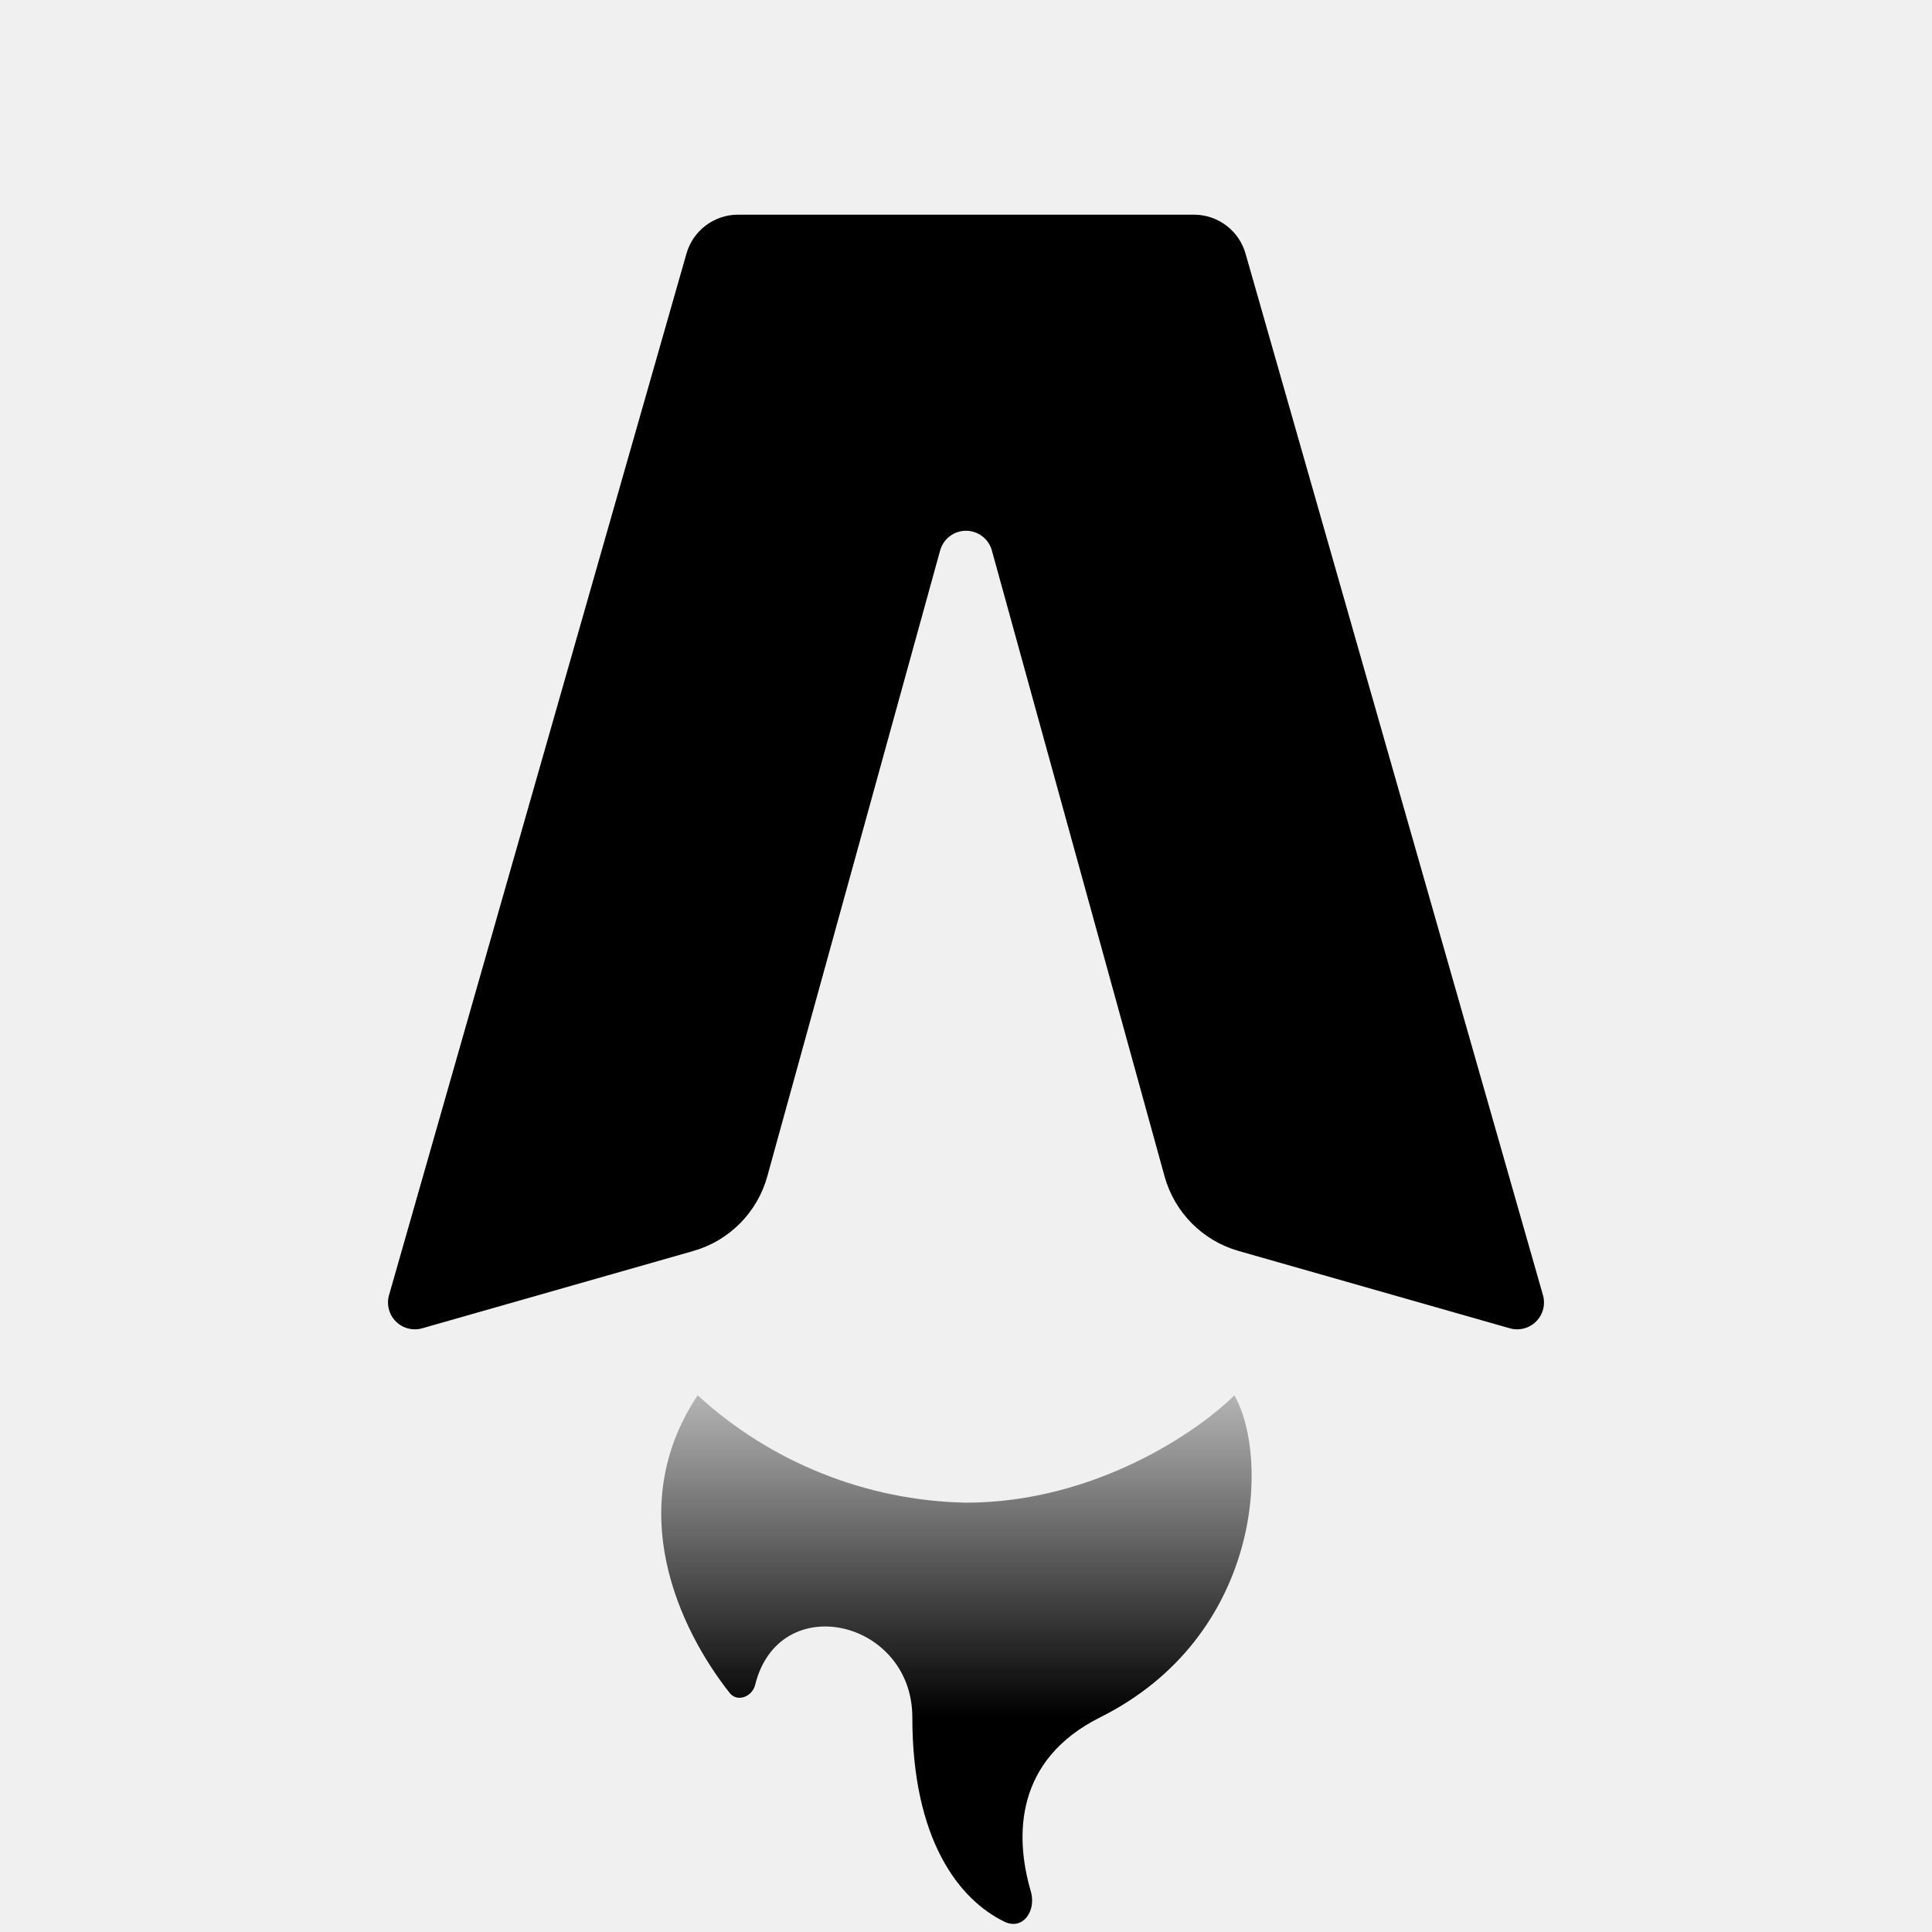
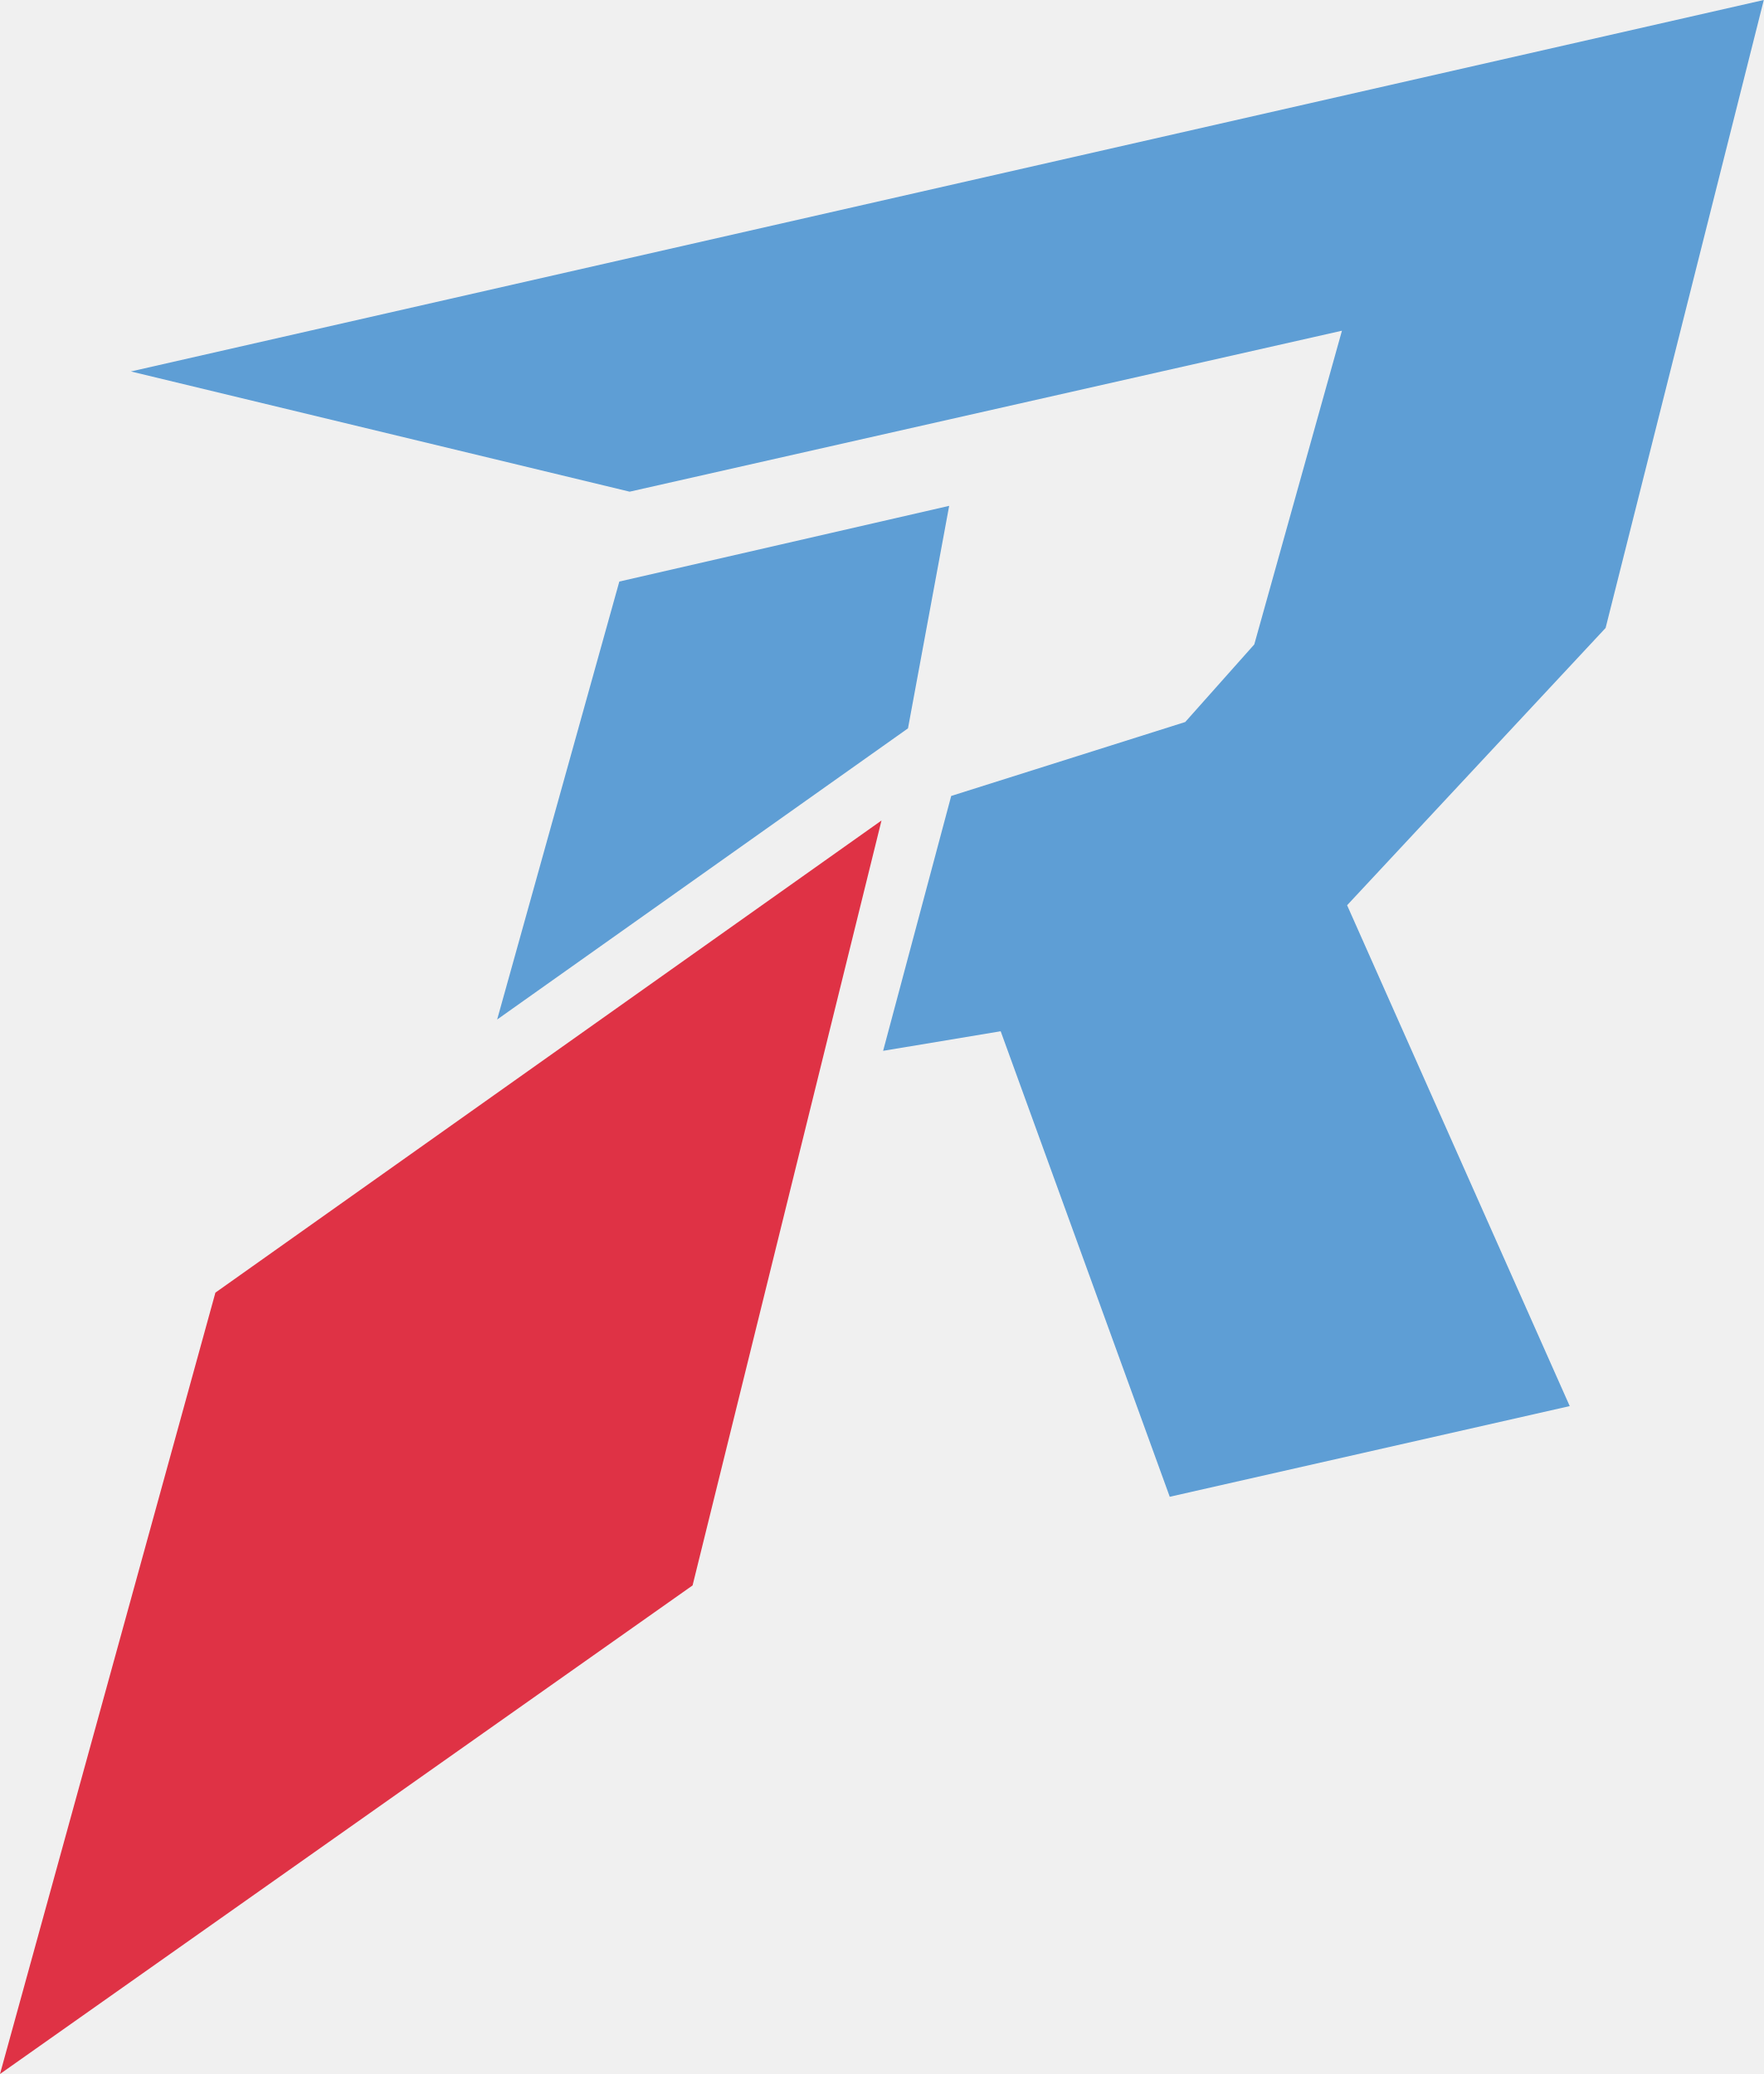
- <svg xmlns="http://www.w3.org/2000/svg" fill="none" viewBox="0 0 36 36">
-   <path fill="#000" d="M22.25 4h-8.5a1 1 0 0 0-.96.73l-5.54 19.4a.5.5 0 0 0 .62.62l5.05-1.44a2 2 0 0 0 1.38-1.4l3.22-11.66a.5.5 0 0 1 .96 0l3.22 11.67a2 2 0 0 0 1.38 1.39l5.05 1.44a.5.5 0 0 0 .62-.62l-5.54-19.4a1 1 0 0 0-.96-.73Z" />
-   <path fill="url(#gradient)" d="M18 28a7.63 7.63 0 0 1-5-2c-1.4 2.1-.35 4.35.6 5.55.14.17.41.07.47-.15.44-1.8 2.93-1.22 2.93.6 0 2.28.87 3.4 1.72 3.81.34.16.59-.2.49-.56-.31-1.05-.29-2.46 1.29-3.25 3-1.5 3.17-4.83 2.5-6-.67.67-2.6 2-5 2Z" />
-   <defs>
-     <linearGradient id="gradient" x1="16" x2="16" y1="32" y2="24" gradientUnits="userSpaceOnUse">
-       <stop stop-color="#000" />
-       <stop offset="1" stop-color="#000" stop-opacity="0" />
-     </linearGradient>
-   </defs>
-   <style>
-     @media (prefers-color-scheme:dark){:root{filter:invert(100%)}}
-   </style>
+ <svg xmlns="http://www.w3.org/2000/svg" width="35.964mm" height="42.295mm" viewBox="0 0 35.964 42.295" version="1.1" id="svg5">
+   <defs id="defs2" />
+   <g id="layer1" transform="translate(-41.01712,-71.85289)">
+     <g id="g904" transform="matrix(0.2645833,0,0,0.2645833,27.31699,-21.87576)">
+       <polygon class="st0" points="181.56,354.25 61.41,381.78 98.11,390.69 150.52,378.76 144.07,402.01 138.99,407.76 121.77,413.24 116.76,432.13 125.41,430.68 137.85,465.18 167.28,458.46 150.9,421.34 169.92,400.79 " id="polygon826" transform="matrix(1.047351,0,0,1.039979,-2.451822,-14.16258)" />
+       <polygon class="st0" points="97.35,397.35 121.62,391.74 118.59,408.23 88.36,429.81 " id="polygon828" transform="matrix(1.047351,0,0,1.039979,-2.451822,-14.16258)" />
+       <polygon class="st1" points="116.64,415.06 102.74,471.75 51.78,507.96 67.63,450.05 " id="polygon830" transform="matrix(1.047351,0,0,1.039979,-2.451822,-14.16258)" />
+     </g>
+   </g>
+   <style type="text/css" id="style824">
+ 	.st0{fill:#5E9ED5;}
+ 	.st1{fill:#DF3245;}
+ 	.st2{fill:#3A89C7;}
+ 	.st3{fill:#FFFFFF;}
+ </style>
</svg>
